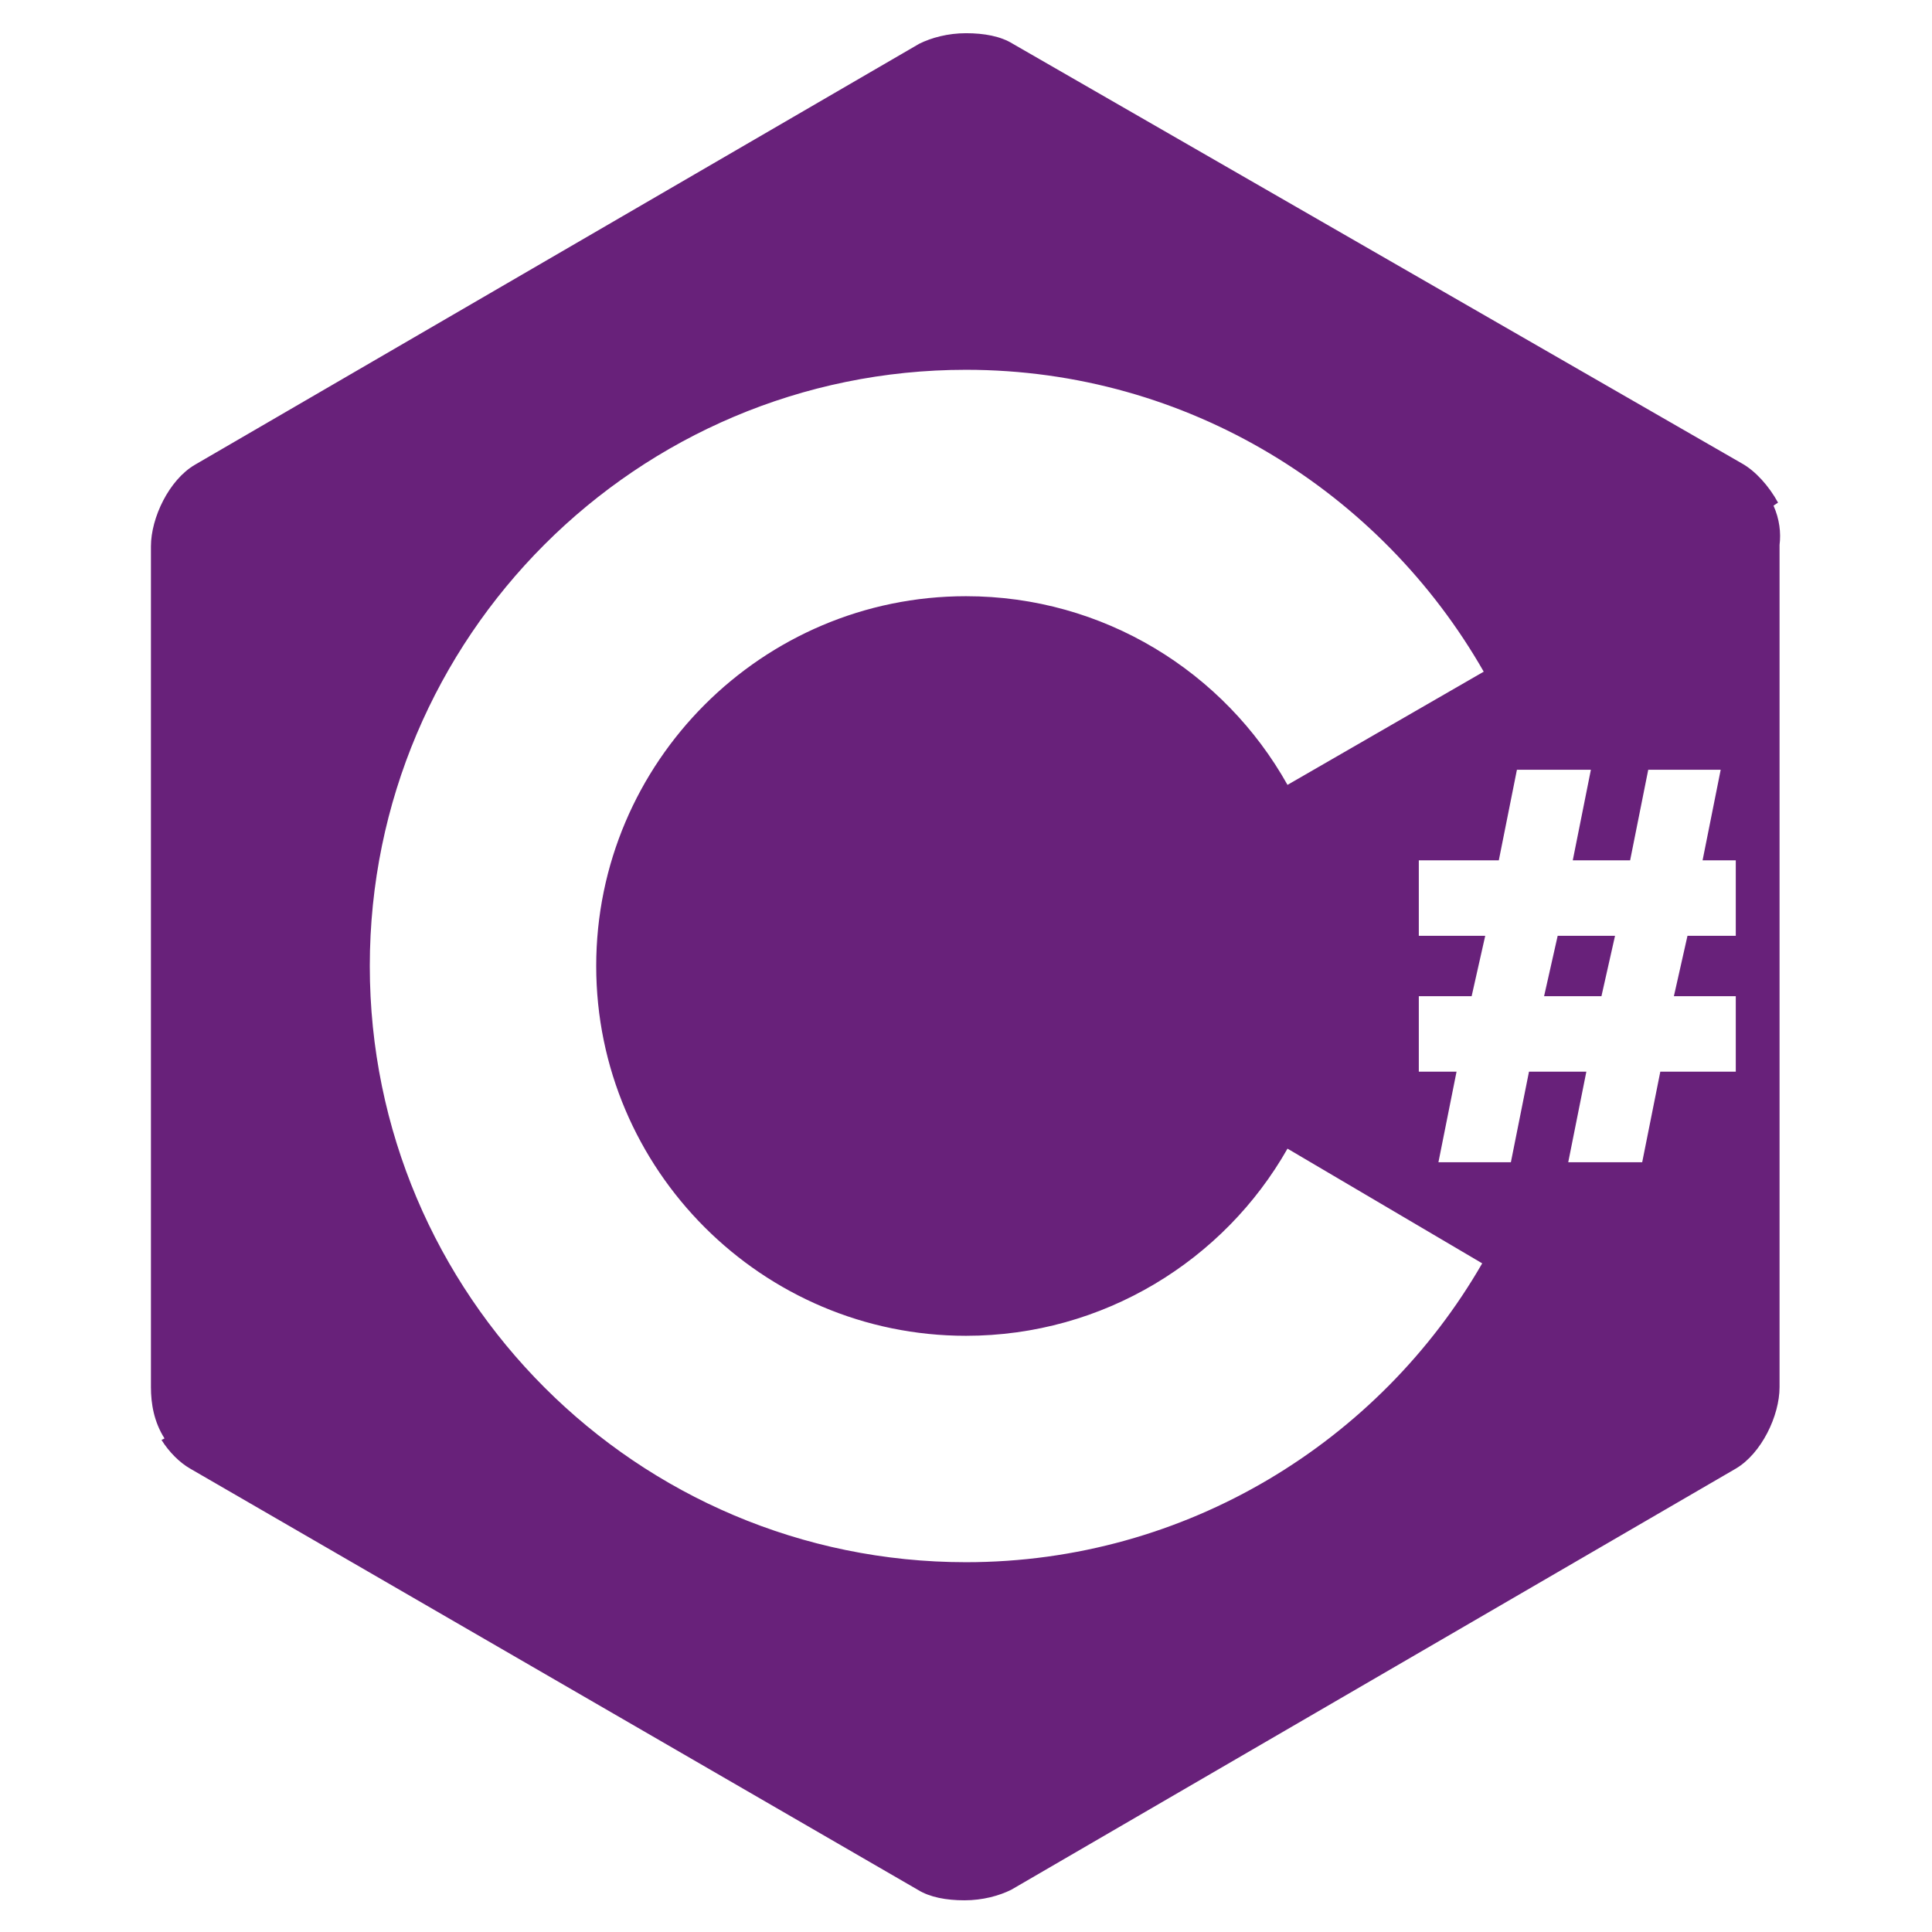
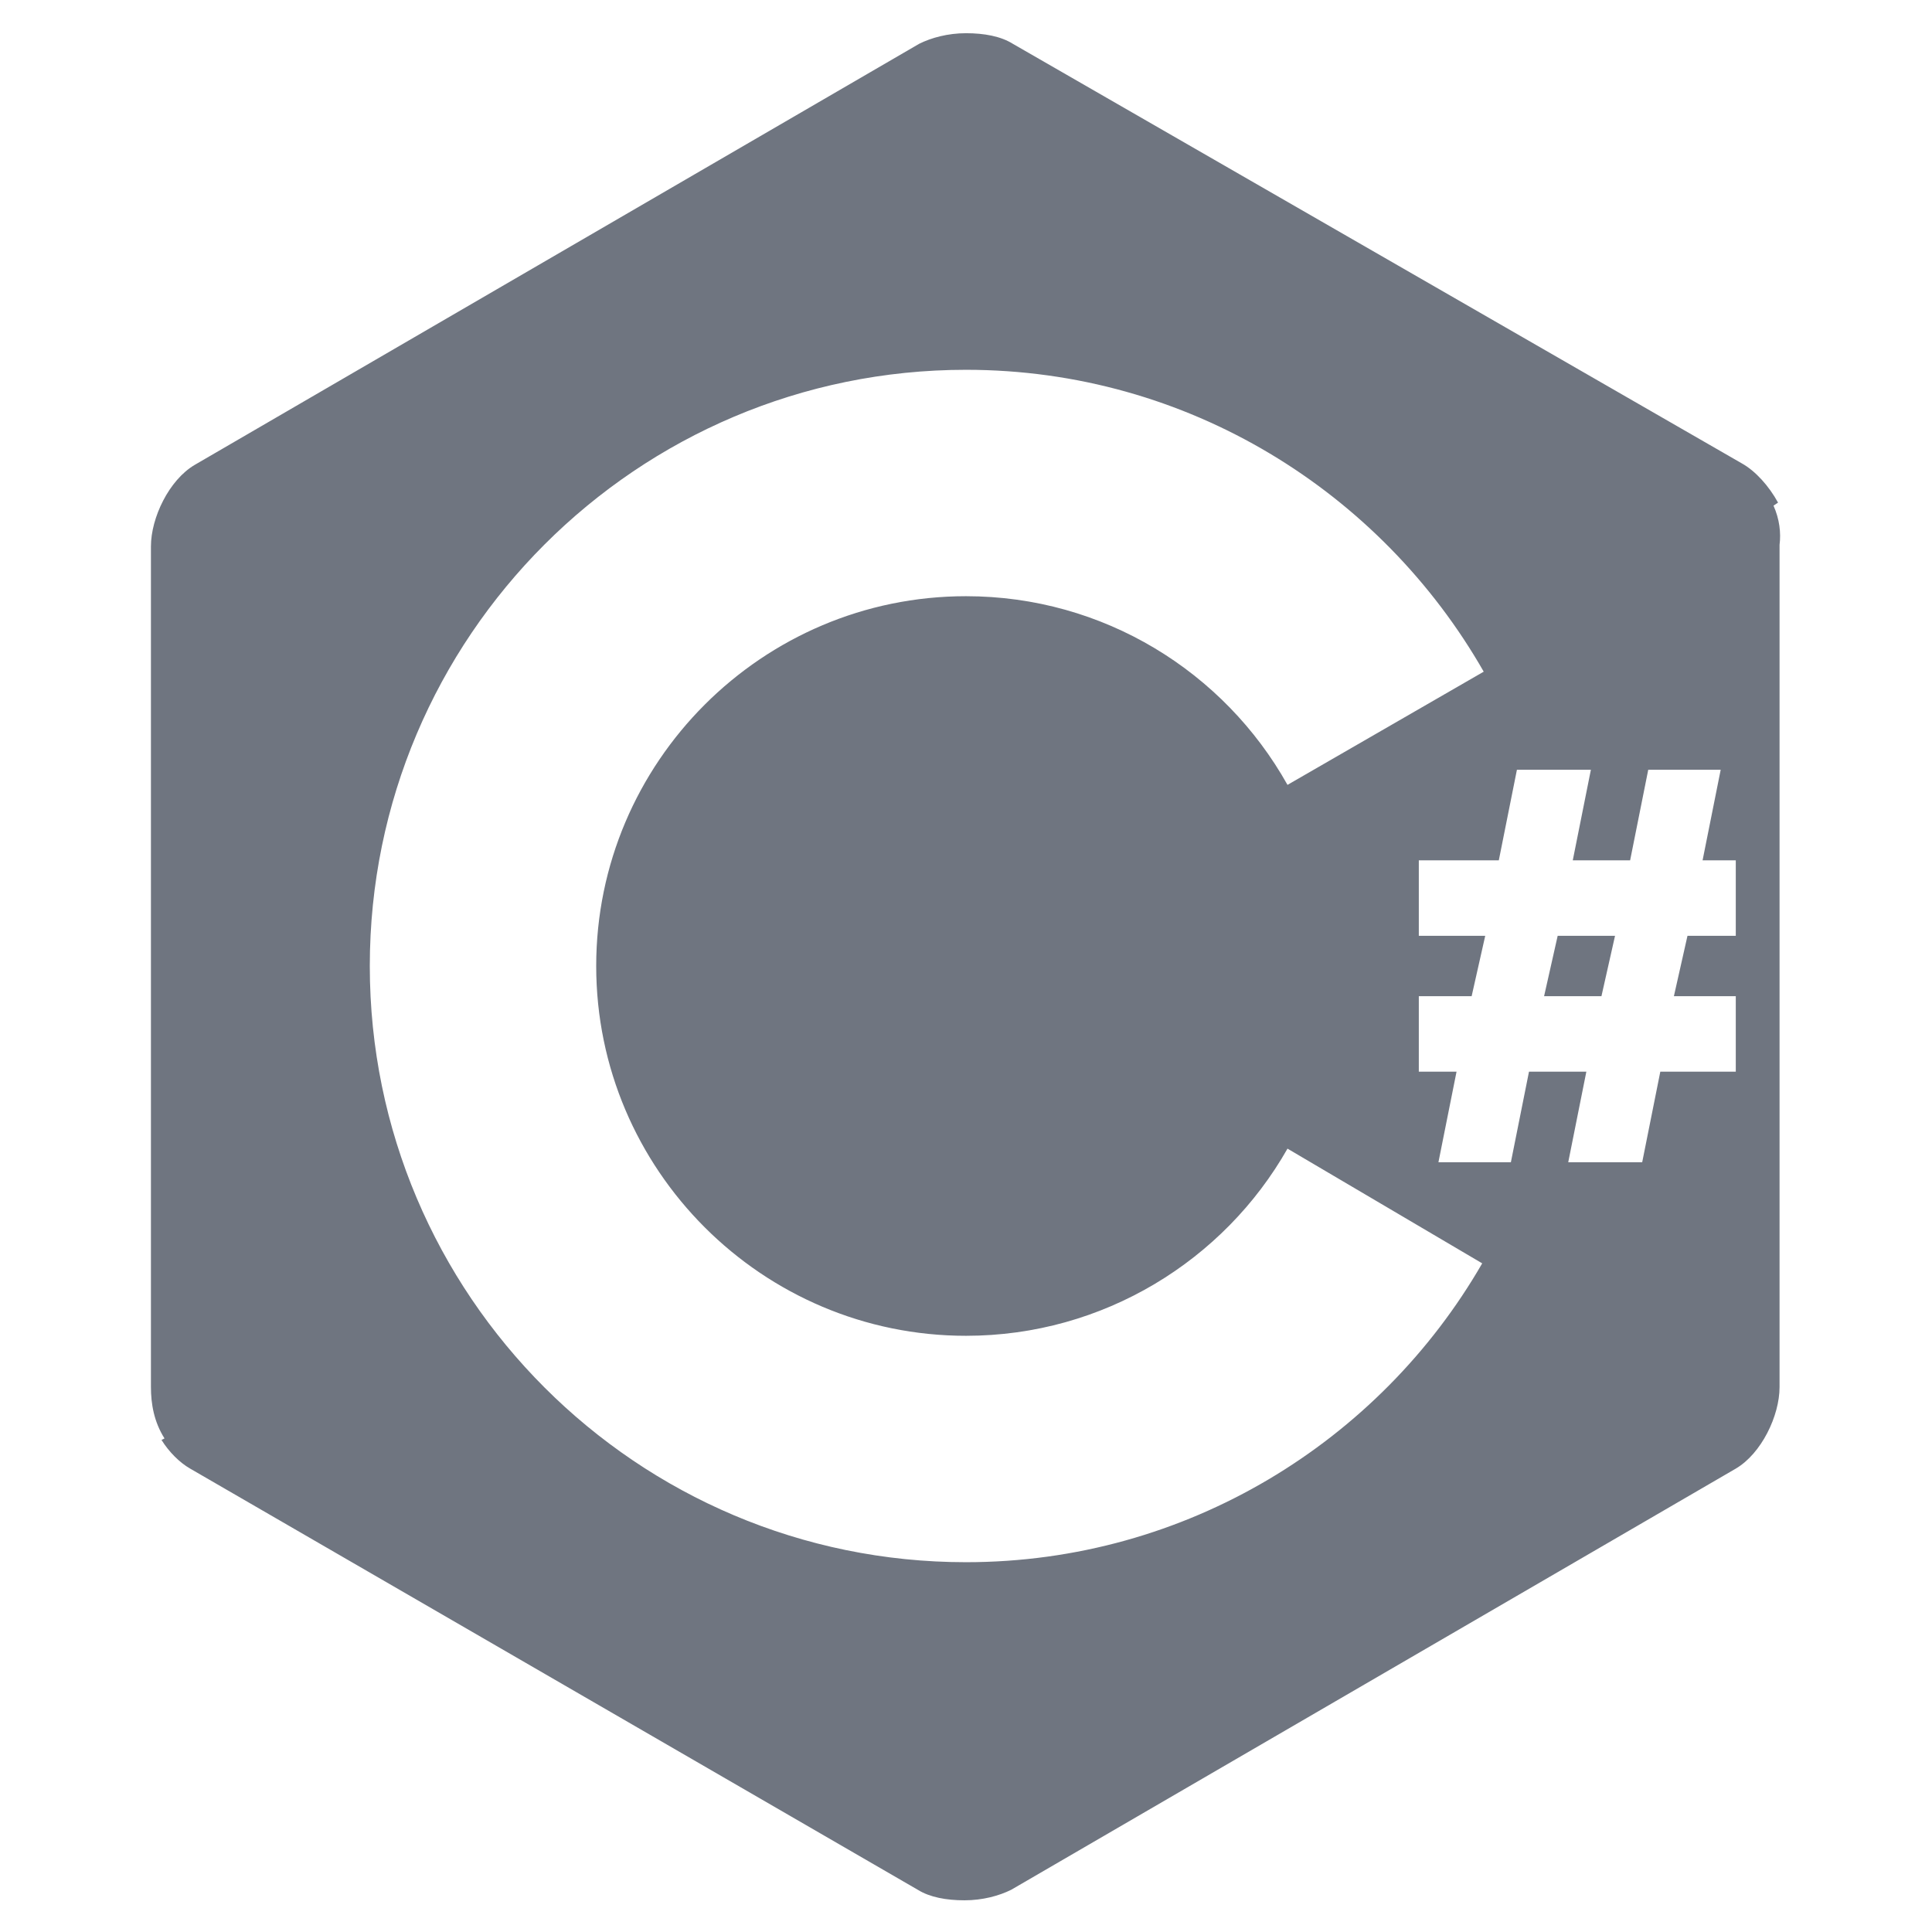
- <svg xmlns="http://www.w3.org/2000/svg" viewBox="0 0 128 128">
-   <path d="M117.5 33.5l.3-.2c-.6-1.1-1.5-2.1-2.4-2.6L67.1 2.9c-.8-.5-1.9-.7-3.1-.7-1.2 0-2.3.3-3.1.7l-48 27.9c-1.7 1-2.9 3.5-2.9 5.4v55.7c0 1.1.2 2.3.9 3.4l-.2.1c.5.8 1.2 1.5 1.9 1.9l48.2 27.9c.8.5 1.9.7 3.1.7 1.2 0 2.3-.3 3.1-.7l48-27.9c1.7-1 2.9-3.5 2.9-5.4V36.1c.1-.8 0-1.7-.4-2.6zm-53.5 70c-21.8 0-39.5-17.7-39.5-39.5S42.2 24.5 64 24.5c14.7 0 27.5 8.1 34.3 20l-13 7.5C81.1 44.5 73.1 39.5 64 39.5c-13.5 0-24.5 11-24.5 24.5s11 24.5 24.5 24.5c9.1 0 17.1-5 21.3-12.4l12.9 7.6c-6.8 11.8-19.6 19.8-34.2 19.8zM115 62h-3.2l-.9 4h4.1v5h-5l-1.2 6h-4.9l1.2-6h-3.8l-1.2 6h-4.8l1.2-6H94v-5h3.5l.9-4H94v-5h5.3l1.2-6h4.9l-1.2 6h3.8l1.2-6h4.8l-1.2 6h2.2v5zm-12.7 4h3.8l.9-4h-3.8z" fill="#68217A" />
+ <svg xmlns="http://www.w3.org/2000/svg" fill="#6f7580" viewBox="0 0 128 128">
+   <path d="M117.5 33.5l.3-.2c-.6-1.1-1.5-2.1-2.4-2.6L67.1 2.9c-.8-.5-1.9-.7-3.1-.7-1.2 0-2.3.3-3.1.7l-48 27.9c-1.7 1-2.9 3.5-2.9 5.4v55.7c0 1.1.2 2.3.9 3.4l-.2.1c.5.8 1.2 1.5 1.9 1.9l48.2 27.9c.8.5 1.9.7 3.1.7 1.2 0 2.3-.3 3.1-.7l48-27.9c1.7-1 2.9-3.5 2.9-5.4V36.1c.1-.8 0-1.7-.4-2.6zm-53.5 70c-21.8 0-39.5-17.7-39.5-39.5S42.2 24.5 64 24.5c14.7 0 27.5 8.1 34.3 20l-13 7.5C81.1 44.5 73.1 39.5 64 39.5c-13.5 0-24.5 11-24.5 24.5s11 24.5 24.5 24.5c9.1 0 17.1-5 21.3-12.4l12.9 7.6c-6.8 11.8-19.6 19.8-34.2 19.8zM115 62h-3.2l-.9 4h4.1v5h-5l-1.2 6h-4.9l1.2-6h-3.8l-1.2 6h-4.8l1.2-6H94v-5h3.5l.9-4H94v-5h5.3l1.2-6h4.9l-1.2 6h3.8l1.2-6h4.8l-1.2 6h2.2v5zm-12.7 4h3.8l.9-4h-3.8z" />
</svg>
